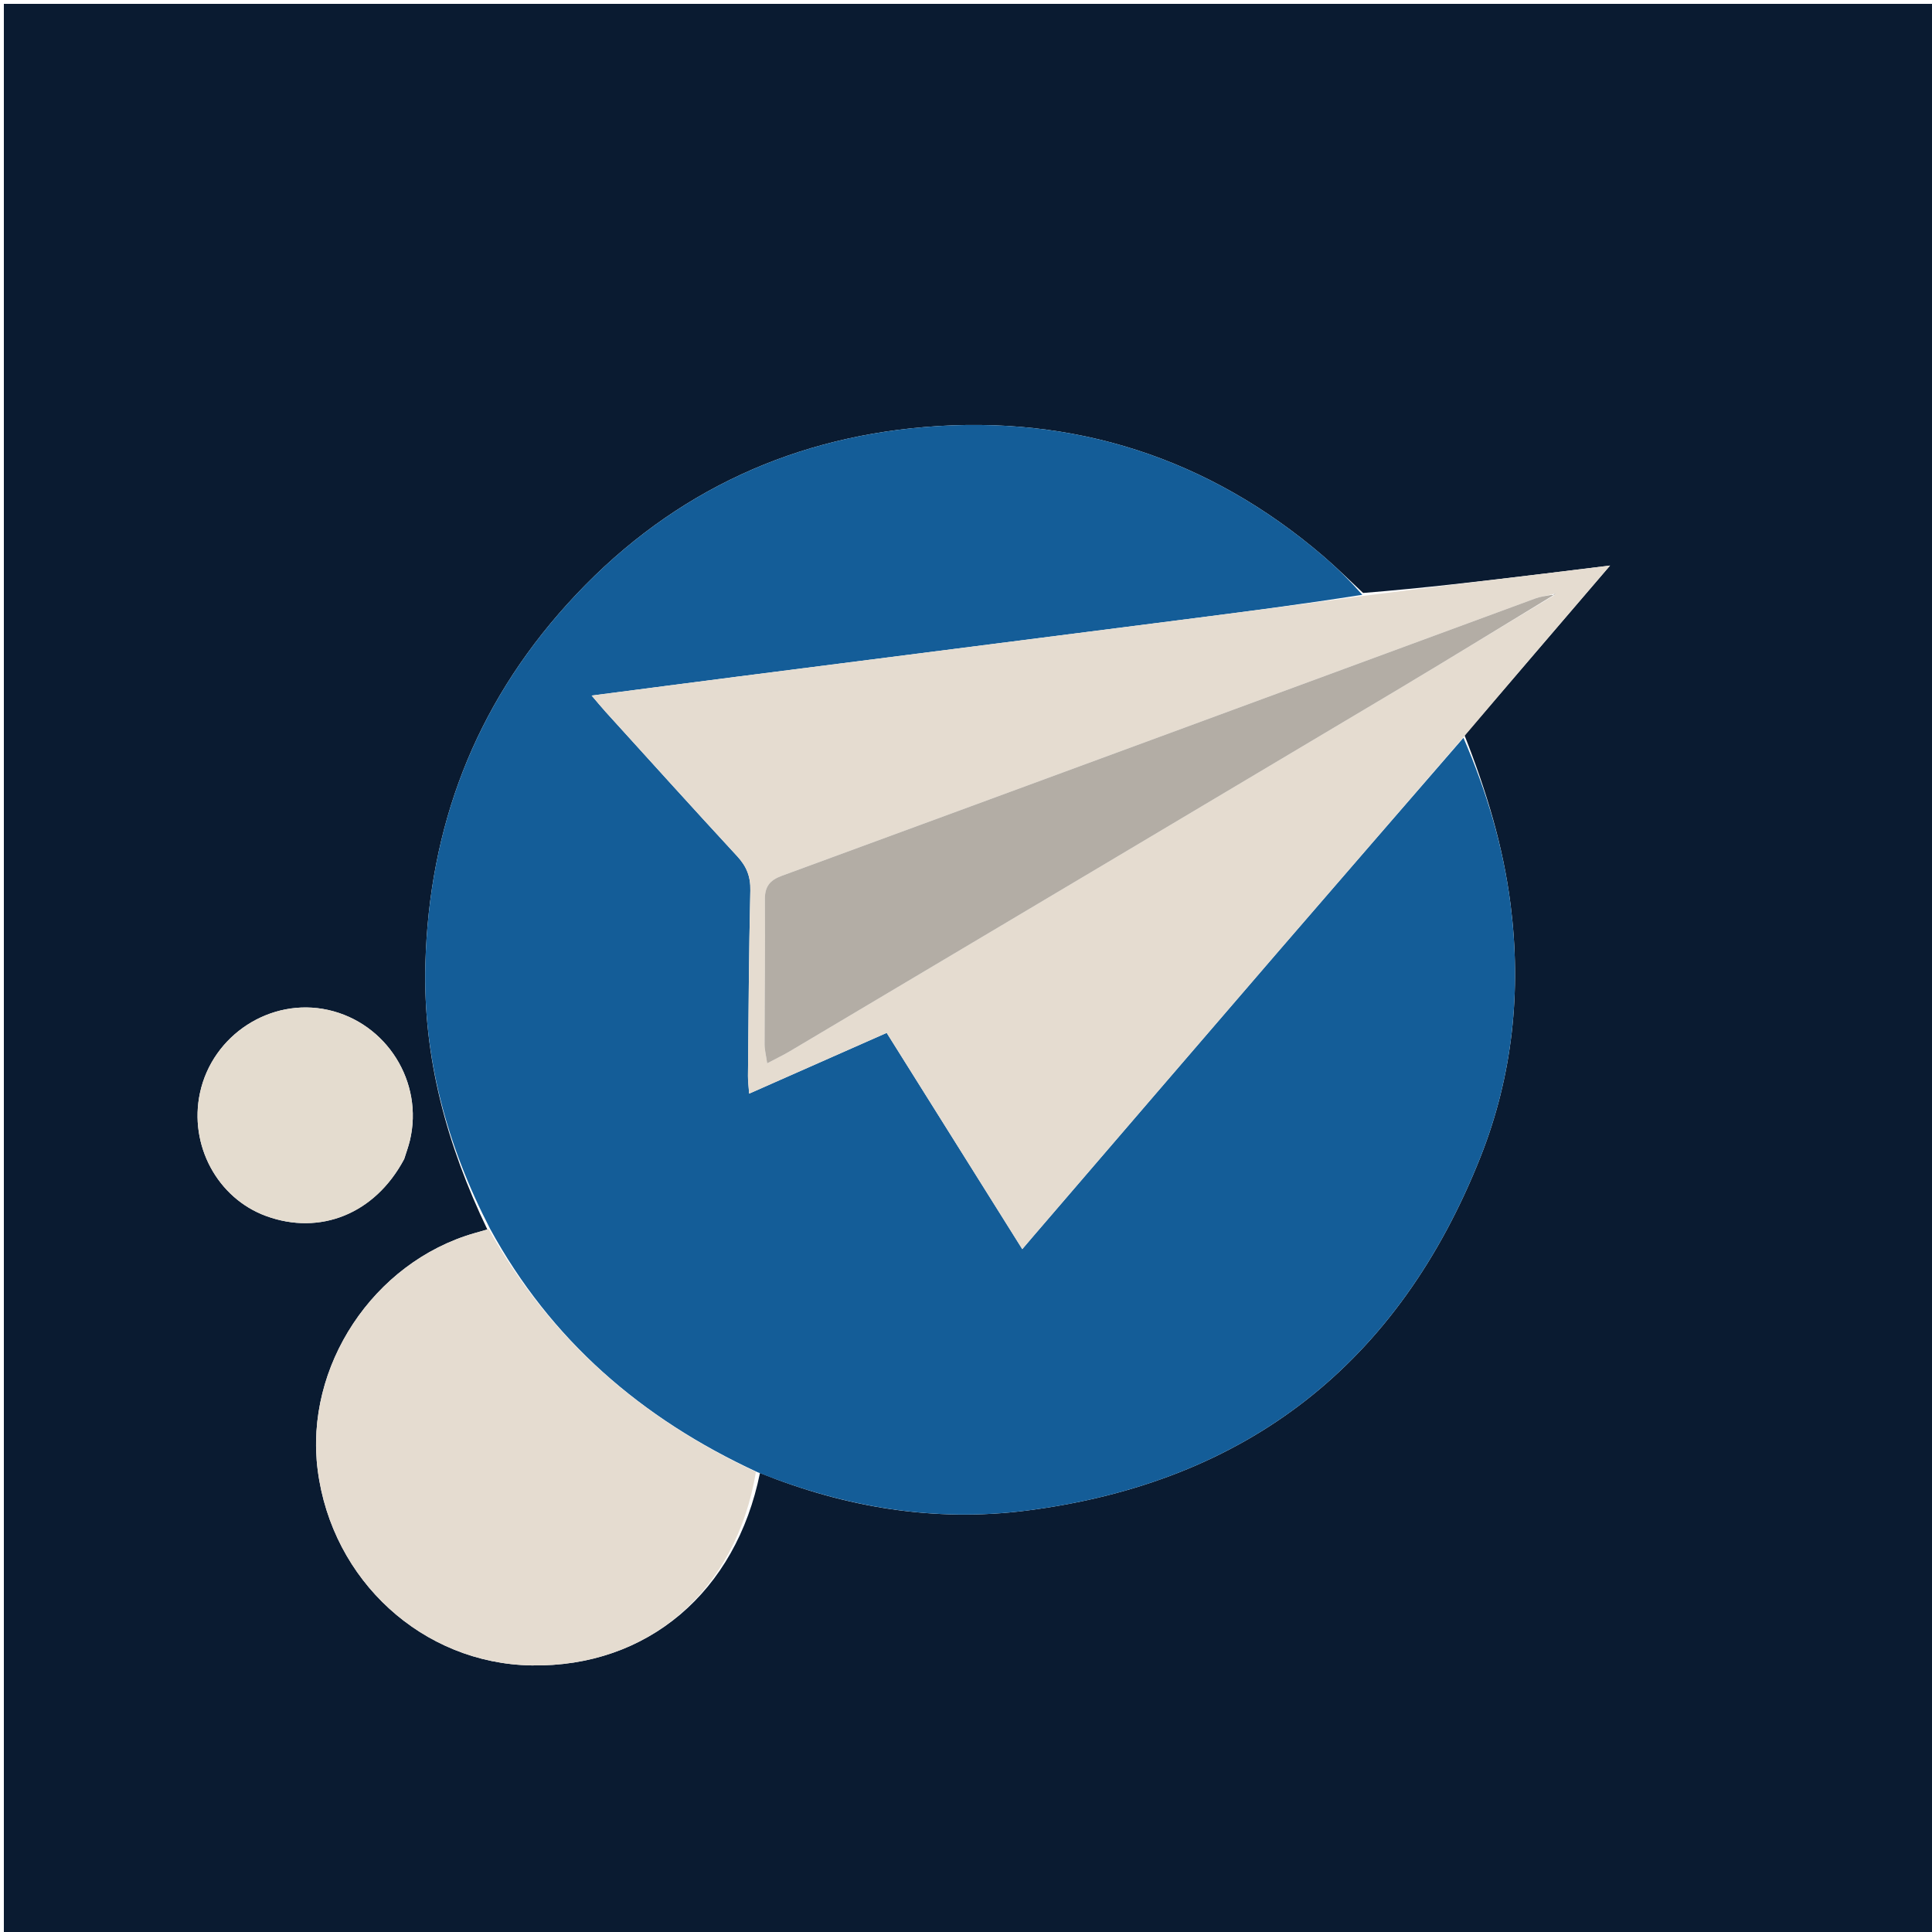
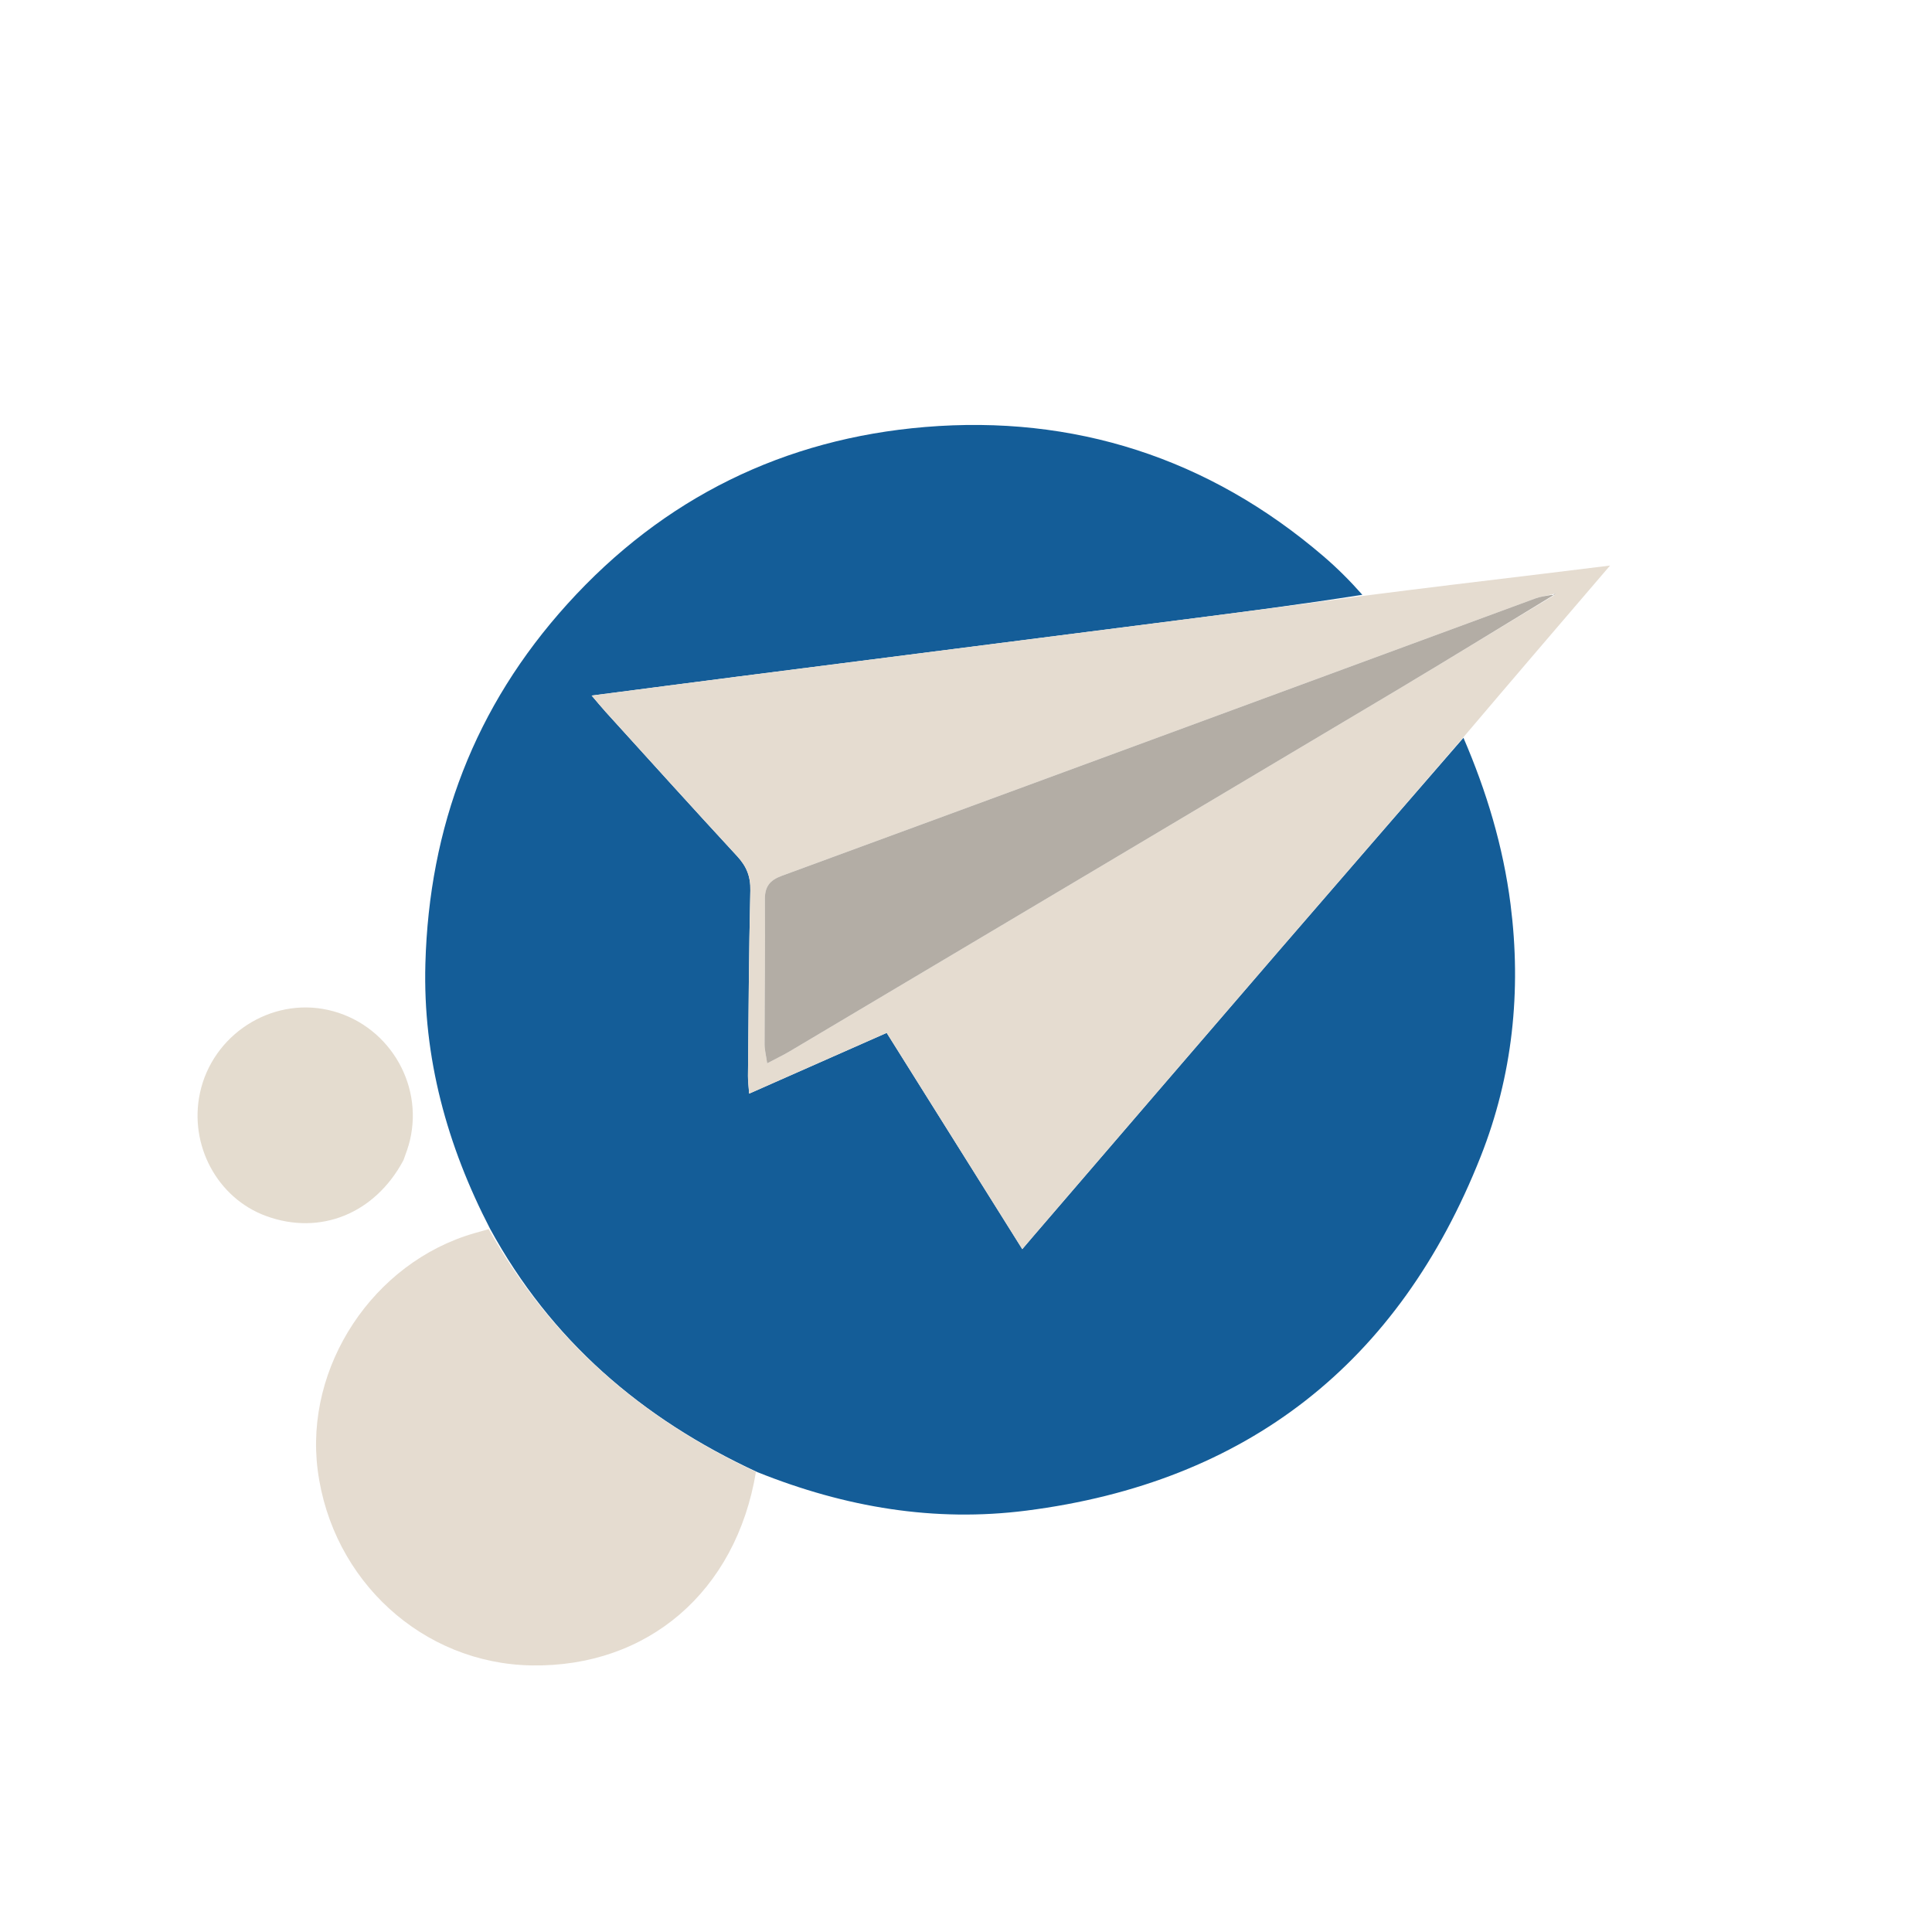
<svg xmlns="http://www.w3.org/2000/svg" version="1.1" id="Layer_1" x="0px" y="0px" width="100%" viewBox="0 0 500 500" enable-background="new 0 0 500 500" xml:space="preserve">
-   <path fill="#0a1b31" opacity="1" stroke="none" d=" M327,501   C218,501 109.5,501 1,501   C1,334.333 1,167.667 1,1   C167.667,1 334.333,1 501,1   C501,167.667 501,334.333 501,501   C443.167,501 385.333,501 327,501  M352.769,153.462   C349.359,150.29 346.053,146.997 342.521,143.967   C312.803,118.477 277.849,107.305 239.383,110.511   C203.072,113.538 171.788,128.723 146.816,156.344   C122.783,182.926 111.069,214.034 110.089,249.396   C109.415,273.694 115.695,296.501 126.123,318.182   C125.007,318.504 123.891,318.826 122.774,319.147   C96.612,326.666 78.765,353.649 82.221,380.459   C85.911,409.087 109.421,430.554 137.58,431.009   C167.612,431.495 190.484,411.934 196.676,381.201   C218.848,390.15 241.898,393.971 265.608,390.949   C322.763,383.665 362.064,352.748 383.196,299.315   C391.451,278.442 393.788,256.477 390.928,234.031   C389.016,219.021 384.701,204.764 379.021,190.298   C391.285,175.992 403.549,161.687 416.683,146.365   C409.933,147.194 404.537,147.868 399.139,148.517   C383.803,150.364 368.465,152.2 352.769,153.462  M104.638,299.917   C105.123,298.331 105.695,296.765 106.08,295.155   C109.689,280.063 100.075,264.742 84.907,261.371   C70.039,258.067 54.971,267.831 51.749,282.858   C48.86,296.332 56.24,310.076 68.844,314.696   C82.827,319.822 97.022,314.149 104.638,299.917  z" />
+   <path fill="rgba(10,27,49,0)" opacity="1" stroke="none" d=" M327,501   C218,501 109.5,501 1,501   C1,334.333 1,167.667 1,1   C167.667,1 334.333,1 501,1   C501,167.667 501,334.333 501,501   C443.167,501 385.333,501 327,501  M352.769,153.462   C349.359,150.29 346.053,146.997 342.521,143.967   C312.803,118.477 277.849,107.305 239.383,110.511   C203.072,113.538 171.788,128.723 146.816,156.344   C122.783,182.926 111.069,214.034 110.089,249.396   C109.415,273.694 115.695,296.501 126.123,318.182   C125.007,318.504 123.891,318.826 122.774,319.147   C96.612,326.666 78.765,353.649 82.221,380.459   C85.911,409.087 109.421,430.554 137.58,431.009   C167.612,431.495 190.484,411.934 196.676,381.201   C218.848,390.15 241.898,393.971 265.608,390.949   C322.763,383.665 362.064,352.748 383.196,299.315   C391.451,278.442 393.788,256.477 390.928,234.031   C389.016,219.021 384.701,204.764 379.021,190.298   C391.285,175.992 403.549,161.687 416.683,146.365   C409.933,147.194 404.537,147.868 399.139,148.517   C383.803,150.364 368.465,152.2 352.769,153.462  M104.638,299.917   C105.123,298.331 105.695,296.765 106.08,295.155   C109.689,280.063 100.075,264.742 84.907,261.371   C70.039,258.067 54.971,267.831 51.749,282.858   C48.86,296.332 56.24,310.076 68.844,314.696   C82.827,319.822 97.022,314.149 104.638,299.917  z" />
  <path fill="#145d98" opacity="1" stroke="none" d=" M126.836,318.02   C115.695,296.501 109.415,273.694 110.089,249.396   C111.069,214.034 122.783,182.926 146.816,156.344   C171.788,128.723 203.072,113.538 239.383,110.511   C277.849,107.305 312.803,118.477 342.521,143.967   C346.053,146.997 349.359,150.29 352.573,153.93   C336.859,156.403 321.342,158.42 305.822,160.407   C267.677,165.293 229.529,170.158 191.383,175.045   C178.866,176.649 166.354,178.294 153.12,180.013   C154.66,181.811 155.684,183.072 156.775,184.272   C168.088,196.729 179.357,209.227 190.778,221.585   C193.194,224.199 194.272,226.815 194.186,230.451   C193.808,246.441 193.731,262.438 193.574,278.433   C193.56,279.832 193.755,281.233 193.882,283.031   C205.984,277.684 217.515,272.589 229.474,267.306   C241.176,285.97 252.726,304.392 264.566,323.276   C265.704,321.939 266.558,320.927 267.421,319.924   C288.607,295.297 309.769,270.648 330.989,246.051   C346.867,227.645 362.82,209.305 378.74,190.936   C384.701,204.764 389.016,219.021 390.928,234.031   C393.788,256.477 391.451,278.442 383.196,299.315   C362.064,352.748 322.763,383.665 265.608,390.949   C241.898,393.971 218.848,390.15 196.001,380.981   C165.878,367.072 142.512,346.743 126.836,318.02  z" />
  <path fill="#E5DCD0" opacity="1" stroke="none" d=" M378.881,190.617   C362.82,209.305 346.867,227.645 330.989,246.051   C309.769,270.648 288.607,295.297 267.421,319.924   C266.558,320.927 265.704,321.939 264.566,323.276   C252.726,304.392 241.176,285.97 229.474,267.306   C217.515,272.589 205.984,277.684 193.882,283.031   C193.755,281.233 193.56,279.832 193.574,278.433   C193.731,262.438 193.808,246.441 194.186,230.451   C194.272,226.815 193.194,224.199 190.778,221.585   C179.357,209.227 168.088,196.729 156.775,184.272   C155.684,183.072 154.66,181.811 153.12,180.013   C166.354,178.294 178.866,176.649 191.383,175.045   C229.529,170.158 267.677,165.293 305.822,160.407   C321.342,158.42 336.859,156.403 352.753,154.22   C368.465,152.2 383.803,150.364 399.139,148.517   C404.537,147.868 409.933,147.194 416.683,146.365   C403.549,161.687 391.285,175.992 378.881,190.617  M401.177,153.917   C399.891,154.233 398.56,154.429 397.325,154.884   C332.338,178.81 267.367,202.777 202.36,226.646   C199.214,227.801 197.921,229.419 197.948,232.809   C198.047,245.296 197.88,257.786 197.871,270.275   C197.87,271.659 198.241,273.044 198.547,275.183   C200.966,273.904 202.726,273.069 204.394,272.077   C256.342,241.194 308.296,210.32 360.211,179.382   C374.214,171.037 388.096,162.488 402.349,153.989   C402.45,153.801 402.551,153.613 402.652,153.425   C402.422,153.599 402.193,153.773 401.177,153.917  z" />
  <path fill="#E5DCD0" opacity="1" stroke="none" d=" M126.479,318.101   C142.512,346.743 165.878,367.072 195.638,380.925   C190.484,411.934 167.612,431.495 137.58,431.009   C109.421,430.554 85.911,409.087 82.221,380.459   C78.765,353.649 96.612,326.666 122.774,319.147   C123.891,318.826 125.007,318.504 126.479,318.101  z" />
  <path fill="#E4DCCF" opacity="1" stroke="none" d=" M104.429,300.237   C97.022,314.149 82.827,319.822 68.844,314.696   C56.24,310.076 48.86,296.332 51.749,282.858   C54.971,267.831 70.039,258.067 84.907,261.371   C100.075,264.742 109.689,280.063 106.08,295.155   C105.695,296.765 105.123,298.331 104.429,300.237  z" />
  <path fill="#B3ADA5" opacity="1" stroke="none" d=" M402.034,154.033   C388.096,162.488 374.214,171.037 360.211,179.382   C308.296,210.32 256.342,241.194 204.394,272.077   C202.726,273.069 200.966,273.904 198.547,275.183   C198.241,273.044 197.87,271.659 197.871,270.275   C197.88,257.786 198.047,245.296 197.948,232.809   C197.921,229.419 199.214,227.801 202.36,226.646   C267.367,202.777 332.338,178.81 397.325,154.884   C398.56,154.429 399.891,154.233 401.587,153.954   C401.997,153.991 402.034,154.033 402.034,154.033  z" />
  <path fill="#B3ADA5" opacity="1" stroke="none" d=" M401.98,153.969   C402.193,153.773 402.422,153.599 402.652,153.425   C402.551,153.613 402.45,153.801 402.192,154.011   C402.034,154.033 401.997,153.991 401.98,153.969  z" />
</svg>
